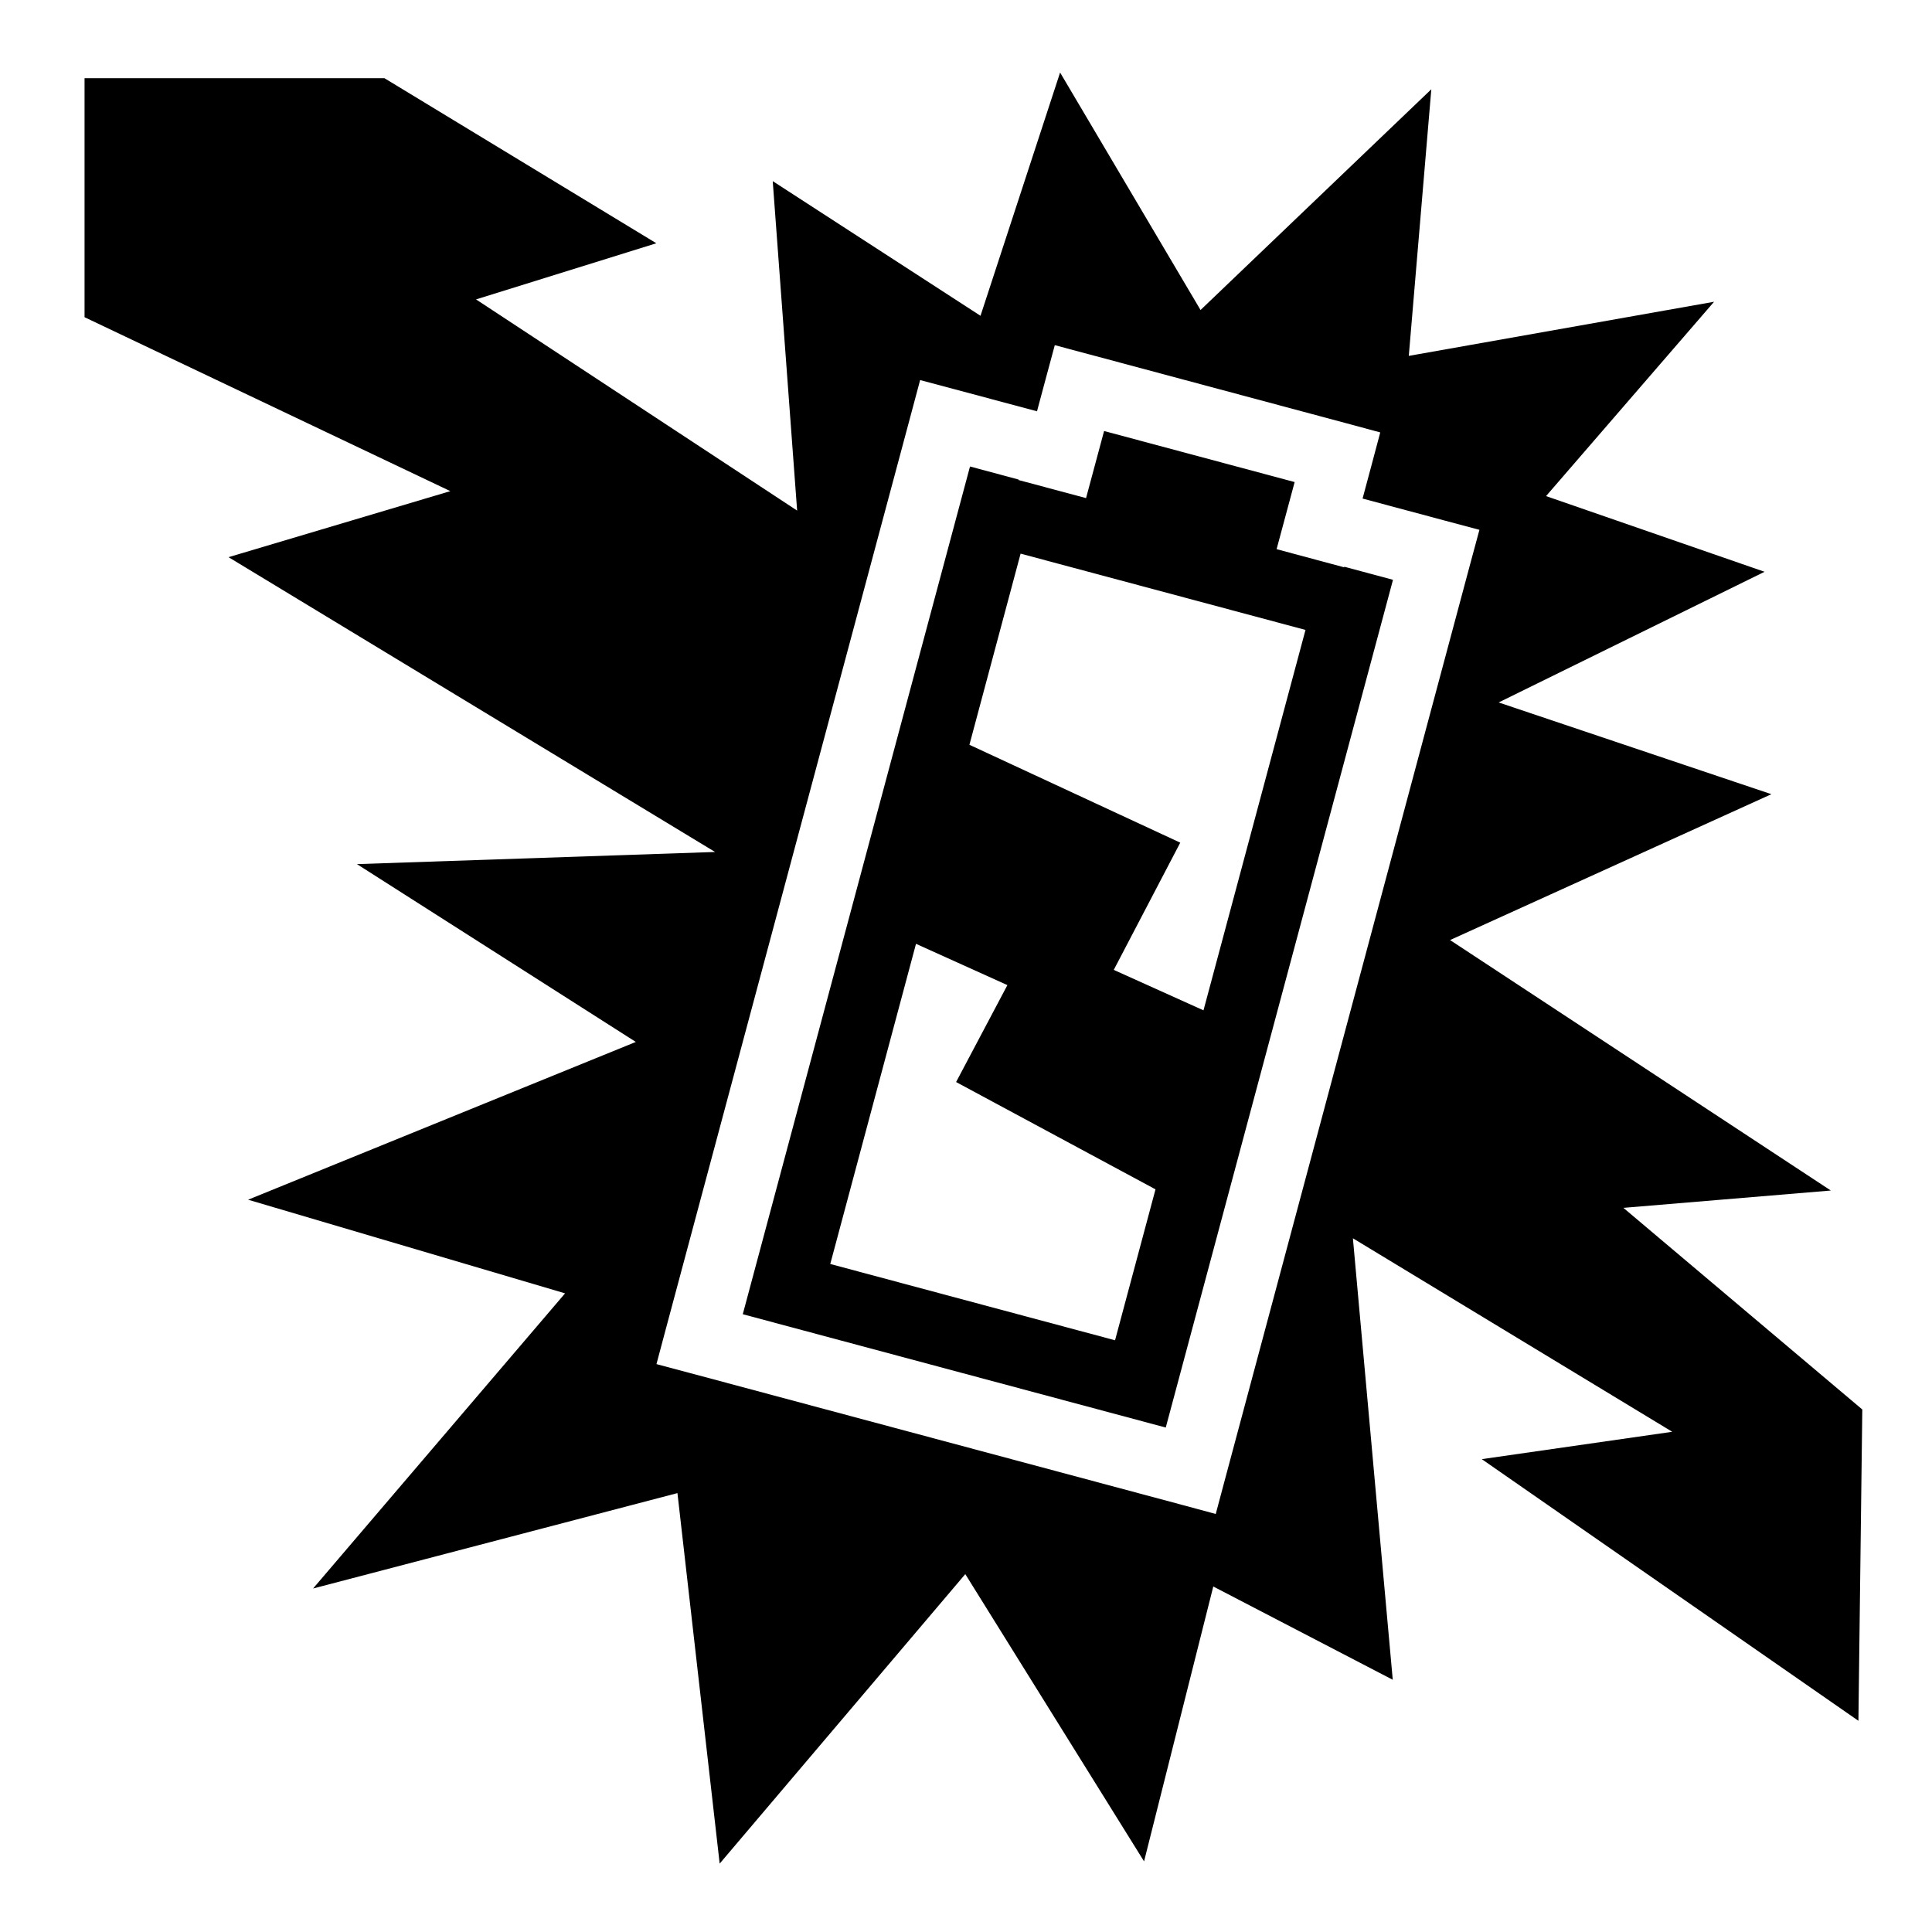
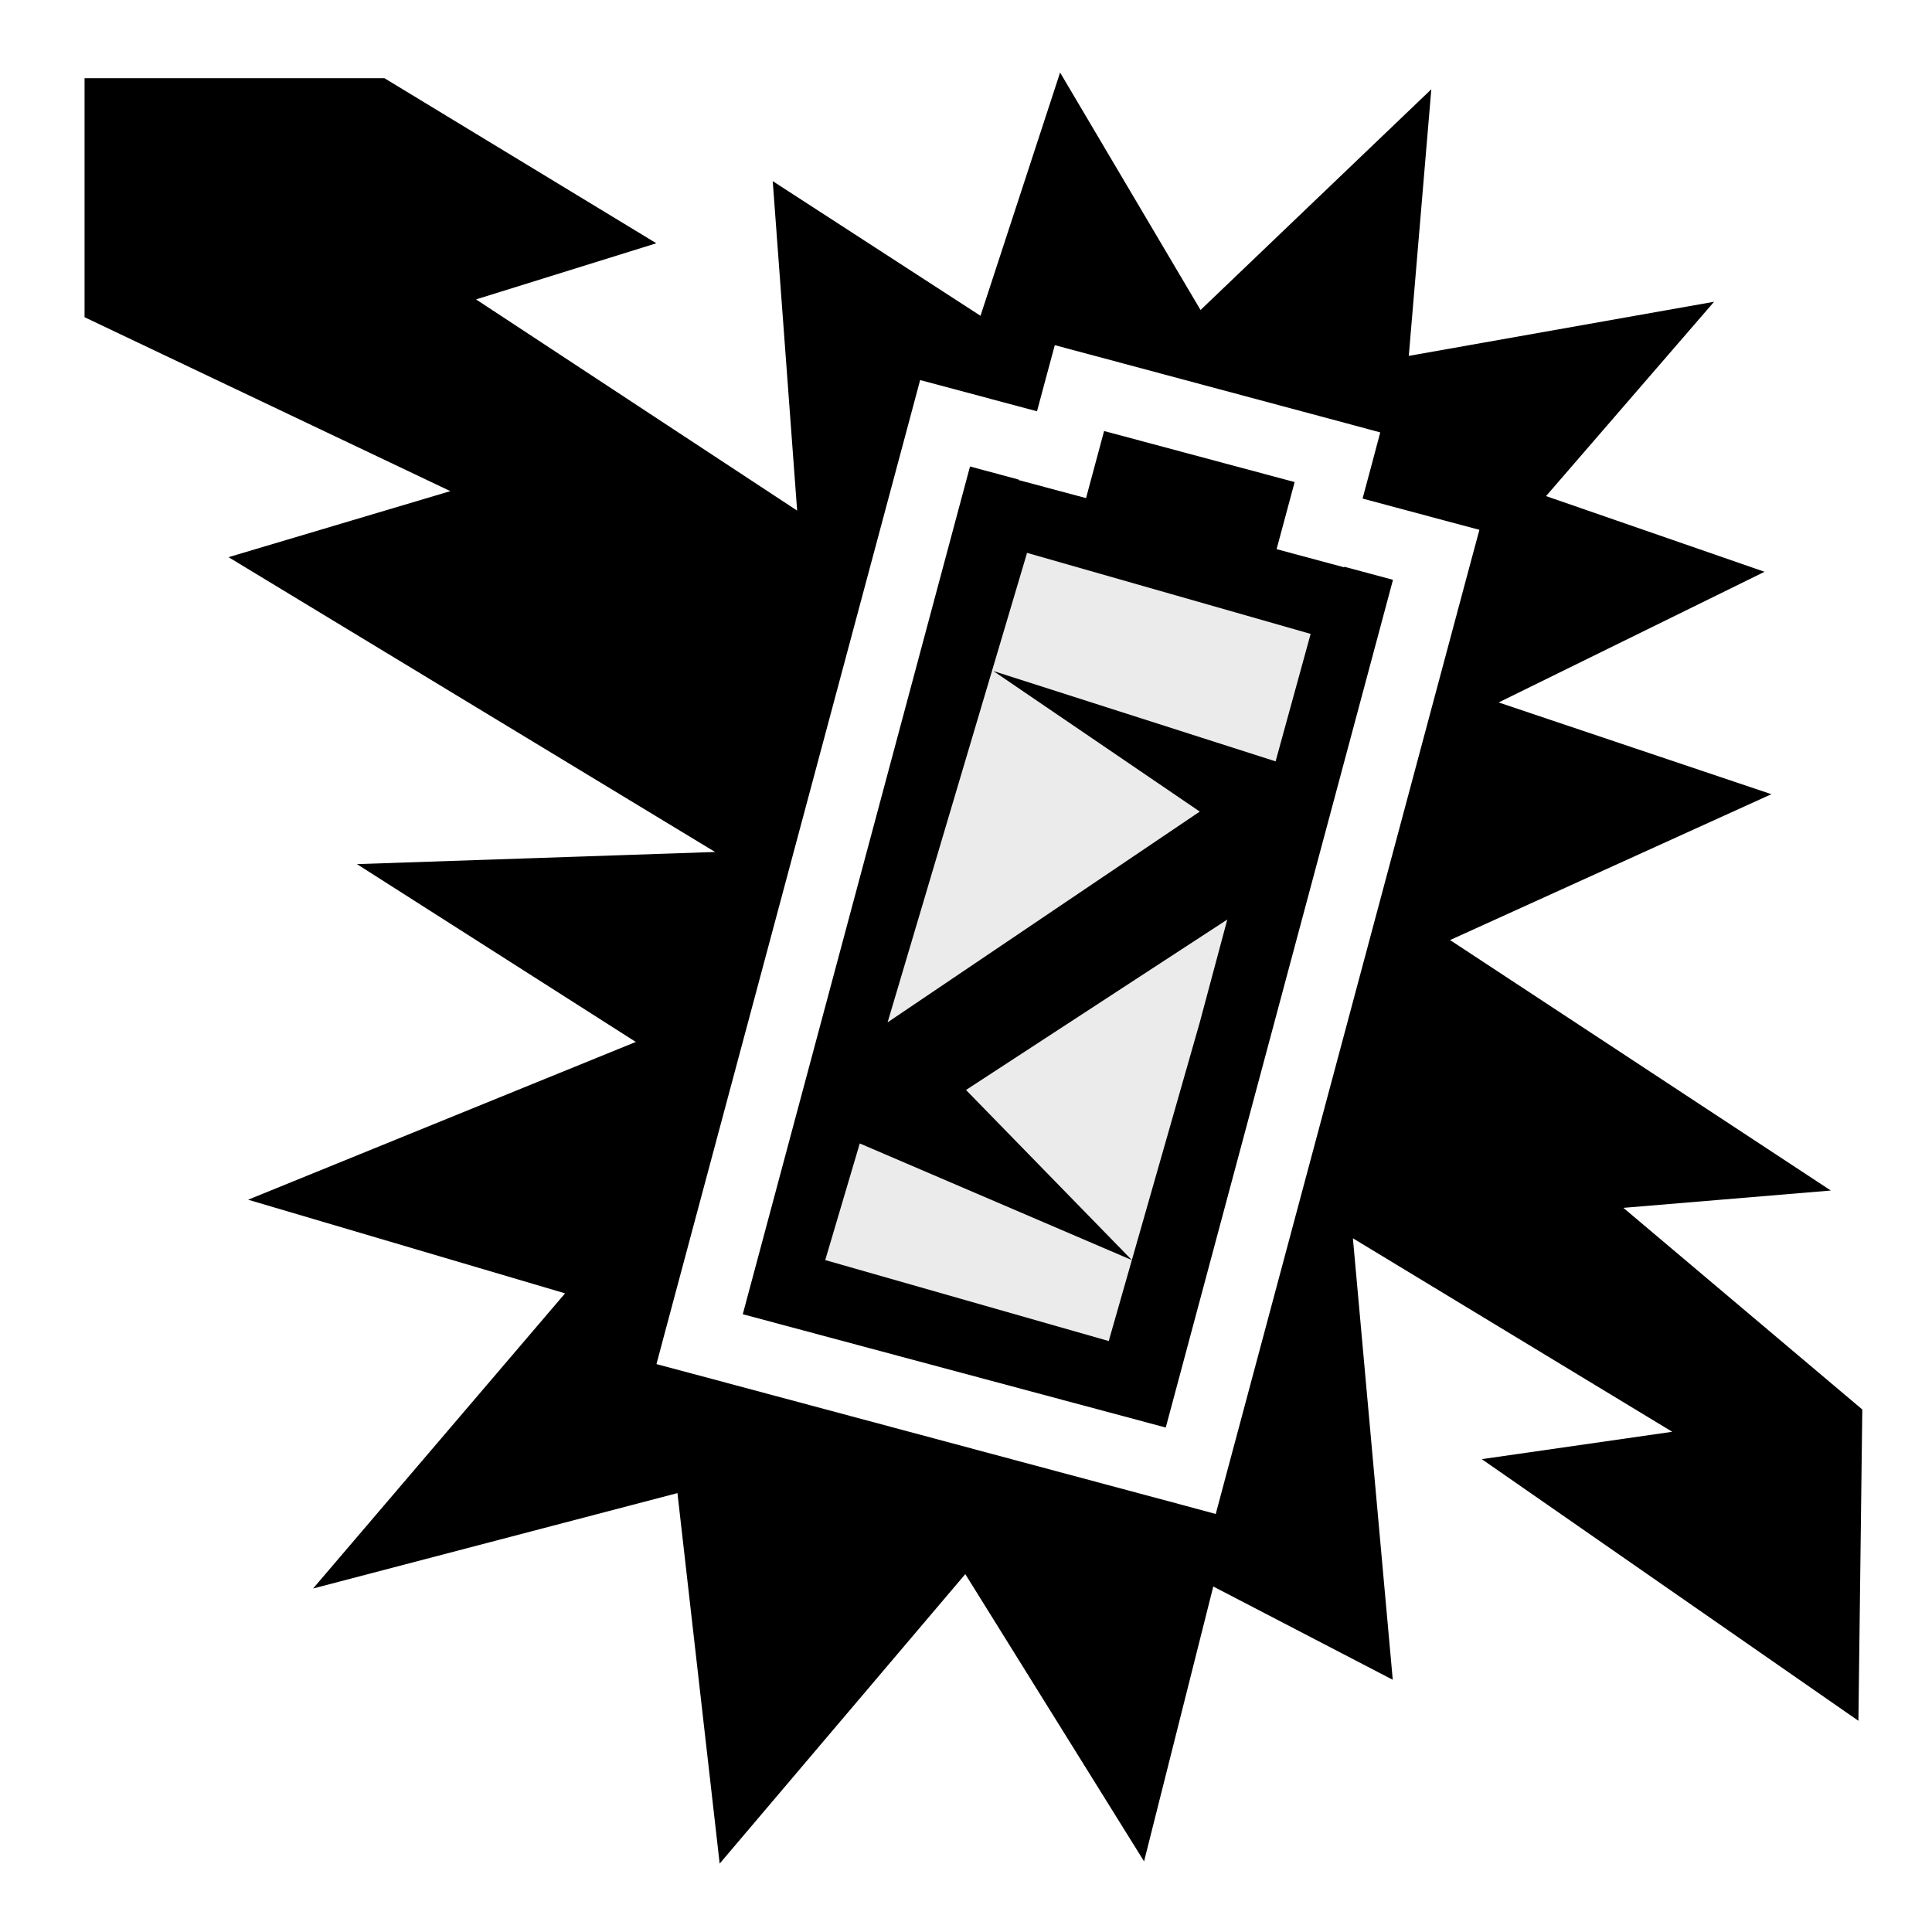
- <svg xmlns="http://www.w3.org/2000/svg" width="800px" height="800px" viewBox="0 0 512 512">
-   <path fill="#000000" d="M280.938 19.22l-21.094 64.468L204.78 48l6.47 87.313-85.094-55.97 47.78-14.874-72.06-43.75h-79.47v63.343l96.938 46.093-58.78 17.5L189.5 225.78 94.594 229l73.906 47.125-102.75 41.813 84 24.812-66.78 78.22 96.56-25.283 11.19 98.188 65.093-76.72 47.375 76.126 18.343-72.842 47.564 24.718-10.563-117 84.626 51.28-50.47 7.252L492.5 456.03l1.03-82.5-63.31-53.436 54.967-4.594-100.906-66.375 85.158-38.656-72.282-24.314 70.47-34.625-57.907-20.06 44.53-51.5-80.906 14.343 5.97-70.657-61.158 58.5-37.22-62.937zm-1.407 72.25l9 2.405 68.22 18.28 9.03 2.44-2.405 9.03-2.28 8.5L383.03 138l9.033 2.406-2.438 9.03-65.03 242.75-2.408 9.033-9.03-2.44L183 363.907l-9.03-2.406 2.405-9.03 65.063-242.75 2.406-9 9.03 2.405 21.94 5.875 2.28-8.5 2.437-9.03zm13.064 22.75l-4.78 17.78-17.877-4.78.032-.126-12.908-3.47-60.218 224.657 112.094 30.033 60.218-224.657-12.906-3.47-.03.158-17.908-4.813 4.782-17.78-50.5-13.53zm-22.125 32.5l75.5 20.218-27.033 100.812-23.78-10.72 17.624-33.717-55.874-25.938 13.563-50.656zm-27.72 103.405l24.22 10.938-13.595 25.687 52.844 28.438-10.72 40-75.47-20.22 22.72-84.843z" />
+ <svg xmlns="http://www.w3.org/2000/svg" width="100%" height="100%" viewBox="0 0 800 800" version="1.1" xml:space="preserve" style="fill-rule:evenodd;clip-rule:evenodd;stroke-linejoin:round;stroke-miterlimit:2;">
+   <g transform="matrix(1.5625,0,0,1.5625,0,0)">
+     <path d="M280.937,19.222L318.156,82.156L379.314,23.656L373.344,94.313L454.25,79.97L409.72,131.47L467.627,151.53L397.157,186.155L469.439,210.469L384.281,249.125L485.187,315.5L430.22,320.094L493.53,373.53L492.5,456.03L392.688,386.689L443.158,379.437L358.532,328.157L369.095,445.157L321.531,420.439L303.188,493.281L255.813,417.155L190.72,493.875L179.53,395.687L82.97,420.97L149.75,342.75L65.75,317.938L168.5,276.125L94.594,229L189.5,225.78L60.564,147.655L119.344,130.155L22.406,84.062L22.406,20.719L101.876,20.719L173.936,64.469L126.156,79.343L211.25,135.313L204.78,48L259.844,83.688L280.937,19.222ZM280.937,19.222L280.936,19.219L280.938,19.22L280.937,19.222ZM279.531,91.47L279.531,91.471L277.094,100.501L274.814,109.001L252.874,103.126L243.844,100.721L241.438,109.721L176.375,352.471L173.97,361.501L183,363.907L313.157,398.779L322.187,401.219L324.595,392.186L389.625,149.436L392.063,140.406L383.03,138L361.096,132.125L363.376,123.625L365.781,114.595L356.751,112.155L288.531,93.875L279.531,91.47ZM292.594,114.222L343.094,127.752L338.312,145.532L356.22,150.345L356.25,150.187L369.156,153.657L308.938,378.314L196.844,348.281L257.062,123.624L269.97,127.094L269.938,127.22L287.815,132L292.594,114.222Z" />
+   </g>
+   <g transform="matrix(-0.857746,-0.514074,-0.514074,0.857746,1023.05,283.097)">
+     <path d="M422.609,229.25L540.578,260.841L490.173,457.273L424.162,315.96L527.402,309.978L407.921,281.984L422.609,229.25ZM391.408,348.443L447.929,464.598L352.813,489.712L474.277,506.206L461.717,554.981L343.795,523.387L379.295,390.82L391.408,348.443Z" style="fill:rgb(235,235,235);" />
+   </g>
</svg>
